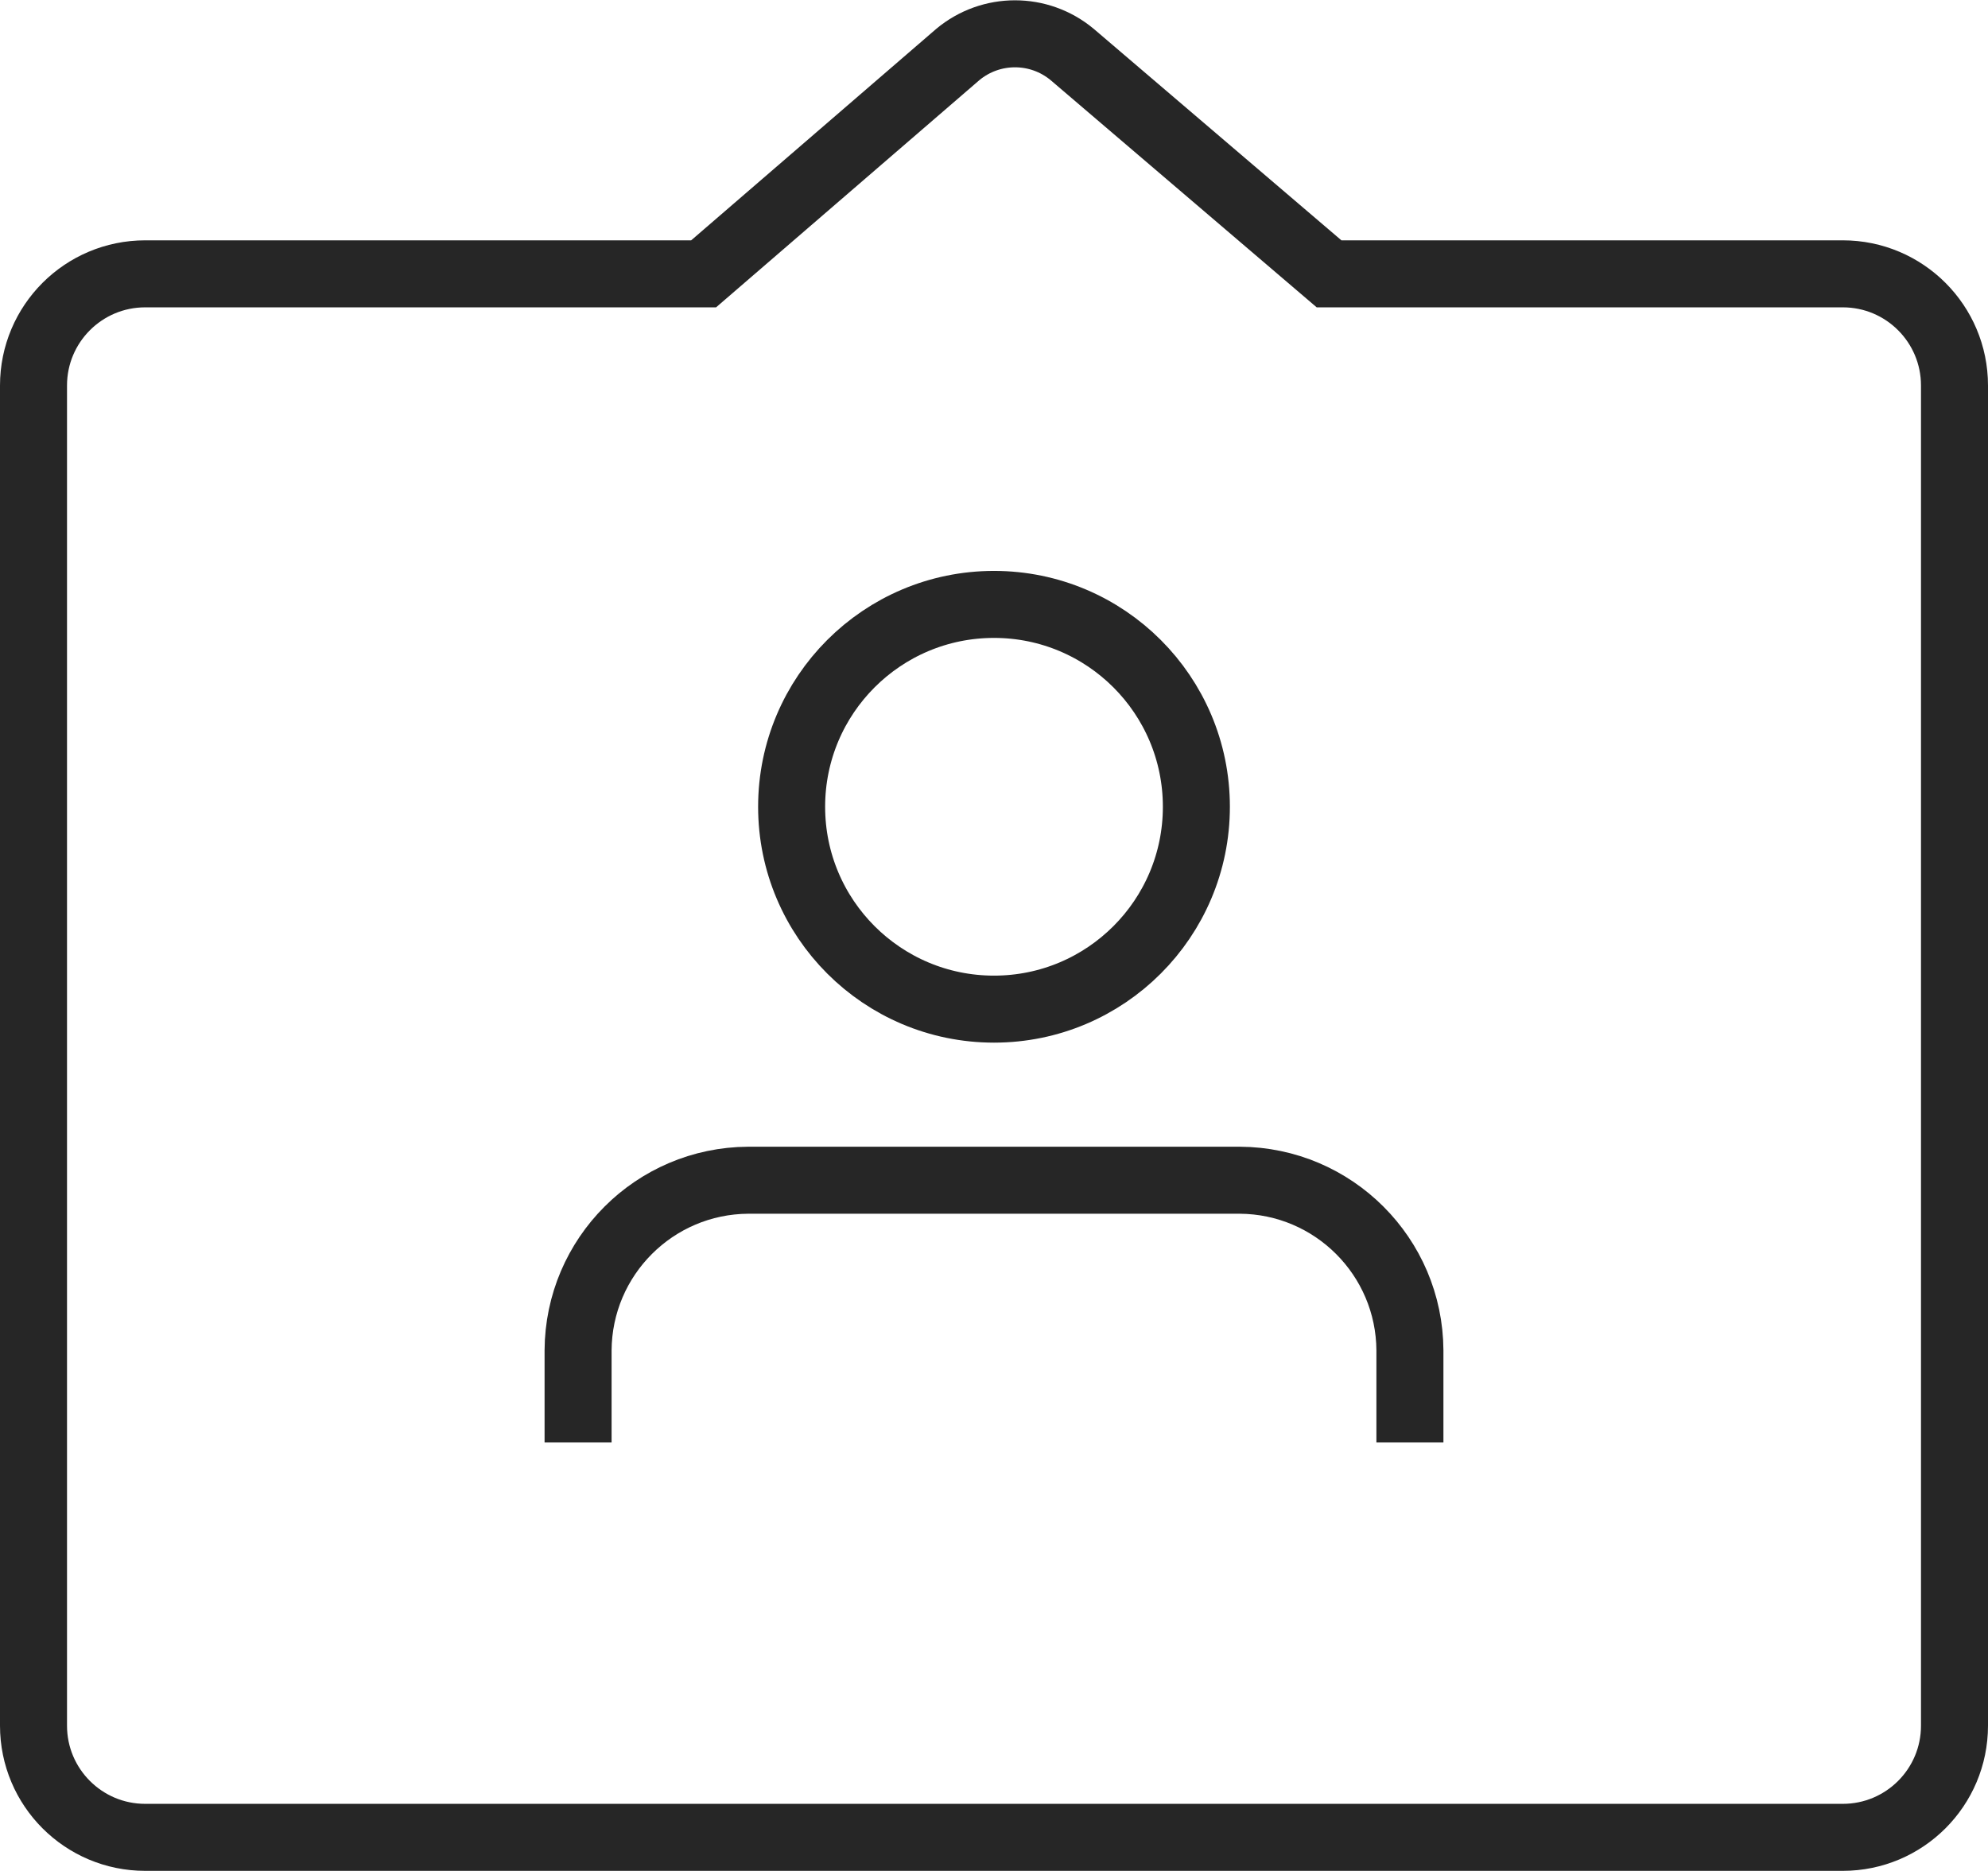
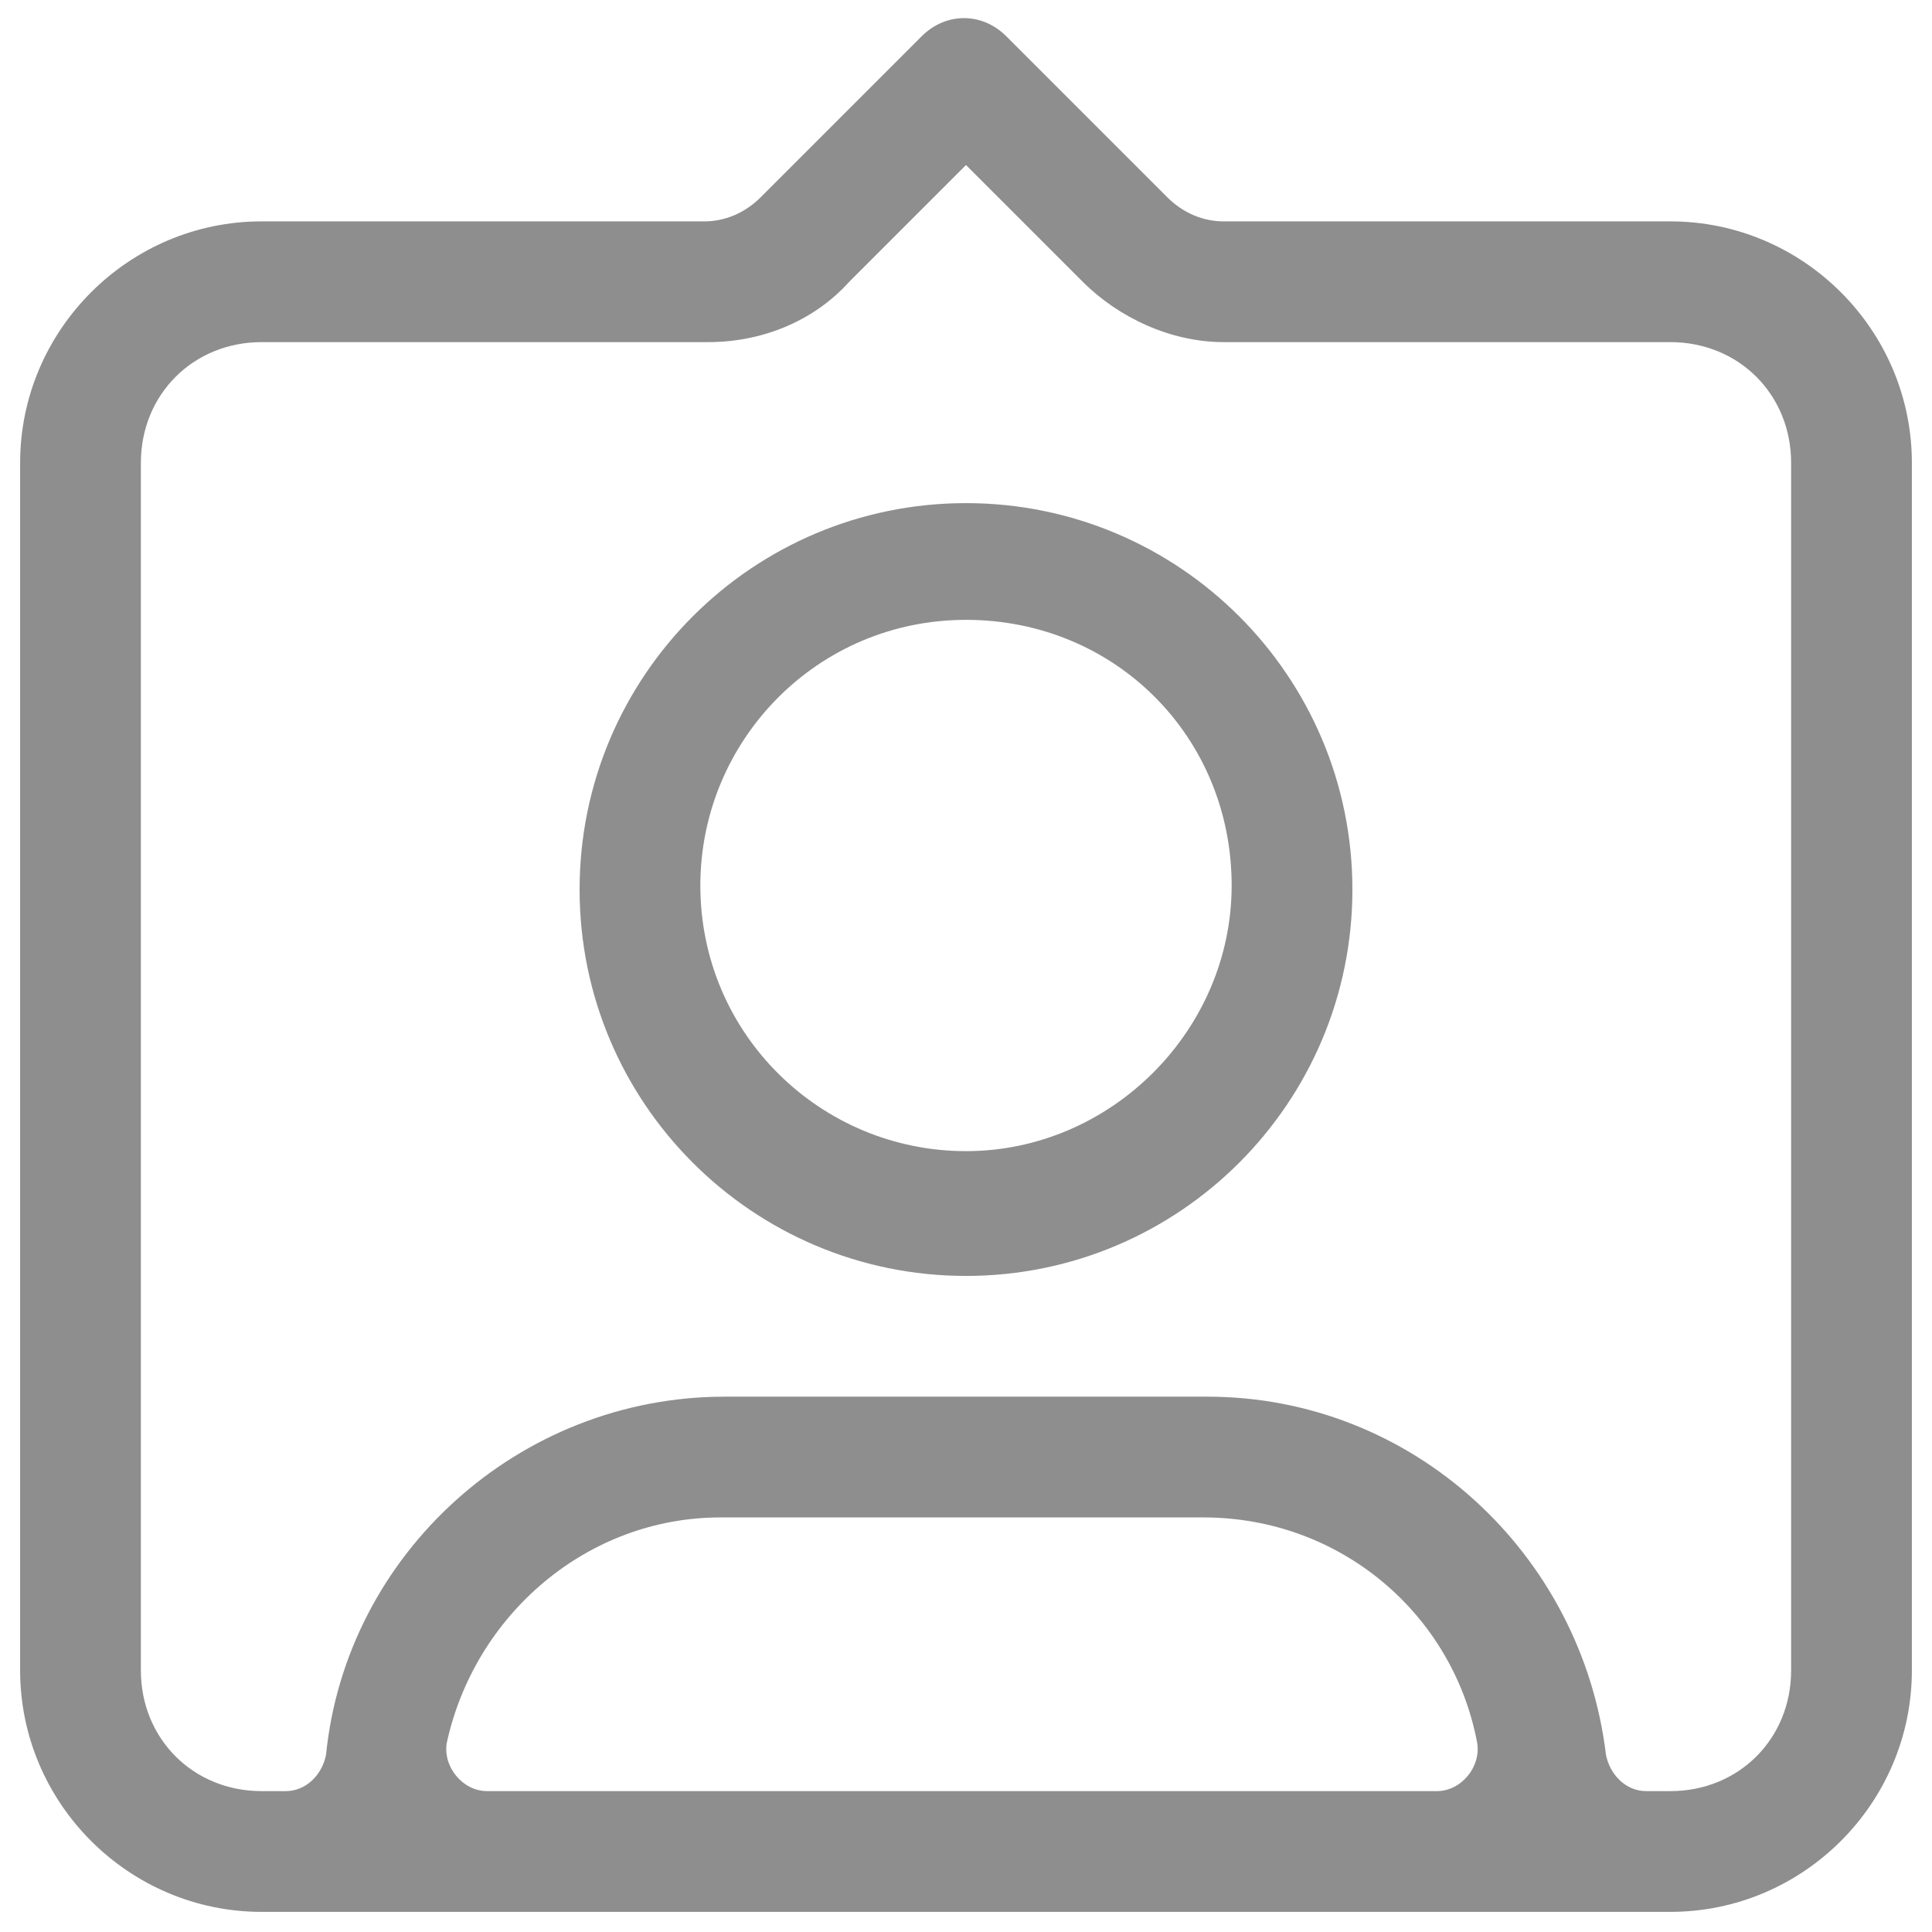
- <svg xmlns="http://www.w3.org/2000/svg" viewBox="0 0 44.5 41.88">
-   <g id="aea8b282-9ced-4a72-bd3a-137a4eeda20d" data-name="Layer 2">
-     <g id="ae153fdb-3199-414e-a611-3f6b72110511" data-name="Objects">
-       <path d="M26.78,18.06a4.53,4.53,0,1,1-4.53-4.53A4.53,4.53,0,0,1,26.78,18.06Z" style="fill:none;stroke:#262626;stroke-miterlimit:10;stroke-width:1.5px" />
-       <path d="M12.94,32.29V30.23h0a3.83,3.83,0,0,1,3.81-3.81h11a3.83,3.83,0,0,1,3.81,3.81h0v2.06" style="fill:none;stroke:#262626;stroke-miterlimit:10;stroke-width:1.5px" />
-       <path d="M41.25,6.13H29.75L24,1.22a2,2,0,0,0-2.56,0L15.75,6.13H3.25a2.5,2.5,0,0,0-2.5,2.5v30a2.5,2.5,0,0,0,2.5,2.5h38a2.5,2.5,0,0,0,2.5-2.5v-30A2.5,2.5,0,0,0,41.25,6.13Z" style="fill:none;stroke:#262626;stroke-miterlimit:10;stroke-width:1.5px" />
-     </g>
-   </g>
+ <svg aria-label="" class="_8-yf5 " fill="#8e8e8e" height="12" role="img" viewBox="0 0 48 48" width="12">
+   <path d="M41.5 5.5H30.4c-.5 0-1-.2-1.4-.6l-4-4c-.6-.6-1.5-.6-2.1 0l-4 4c-.4.4-.9.6-1.4.6h-11c-3.3 0-6 2.7-6 6v30c0 3.3 2.7 6 6 6h35c3.3 0 6-2.7 6-6v-30c0-3.3-2.7-6-6-6zm-29.4 39c-.6 0-1.1-.6-1-1.2.7-3.2 3.5-5.6 6.8-5.6h12c3.4 0 6.2 2.4 6.8 5.6.1.6-.4 1.2-1 1.2H12.1zm32.4-3c0 1.7-1.3 3-3 3h-.6c-.5 0-.9-.4-1-.9-.6-5-4.8-8.9-9.9-8.9H18c-5.1 0-9.4 3.9-9.9 8.9-.1.5-.5.9-1 .9h-.6c-1.7 0-3-1.3-3-3v-30c0-1.7 1.3-3 3-3h11.1c1.3 0 2.6-.5 3.5-1.5L24 4.1 26.9 7c.9.9 2.2 1.5 3.5 1.5h11.1c1.7 0 3 1.3 3 3v30zM24 12.5c-5.3 0-9.6 4.3-9.6 9.6s4.3 9.6 9.6 9.6 9.6-4.3 9.6-9.6-4.3-9.6-9.6-9.6zm0 16.1c-3.6 0-6.6-2.9-6.6-6.6 0-3.6 2.9-6.6 6.6-6.6s6.6 2.9 6.6 6.6c0 3.6-3 6.6-6.6 6.6z" />
</svg>
